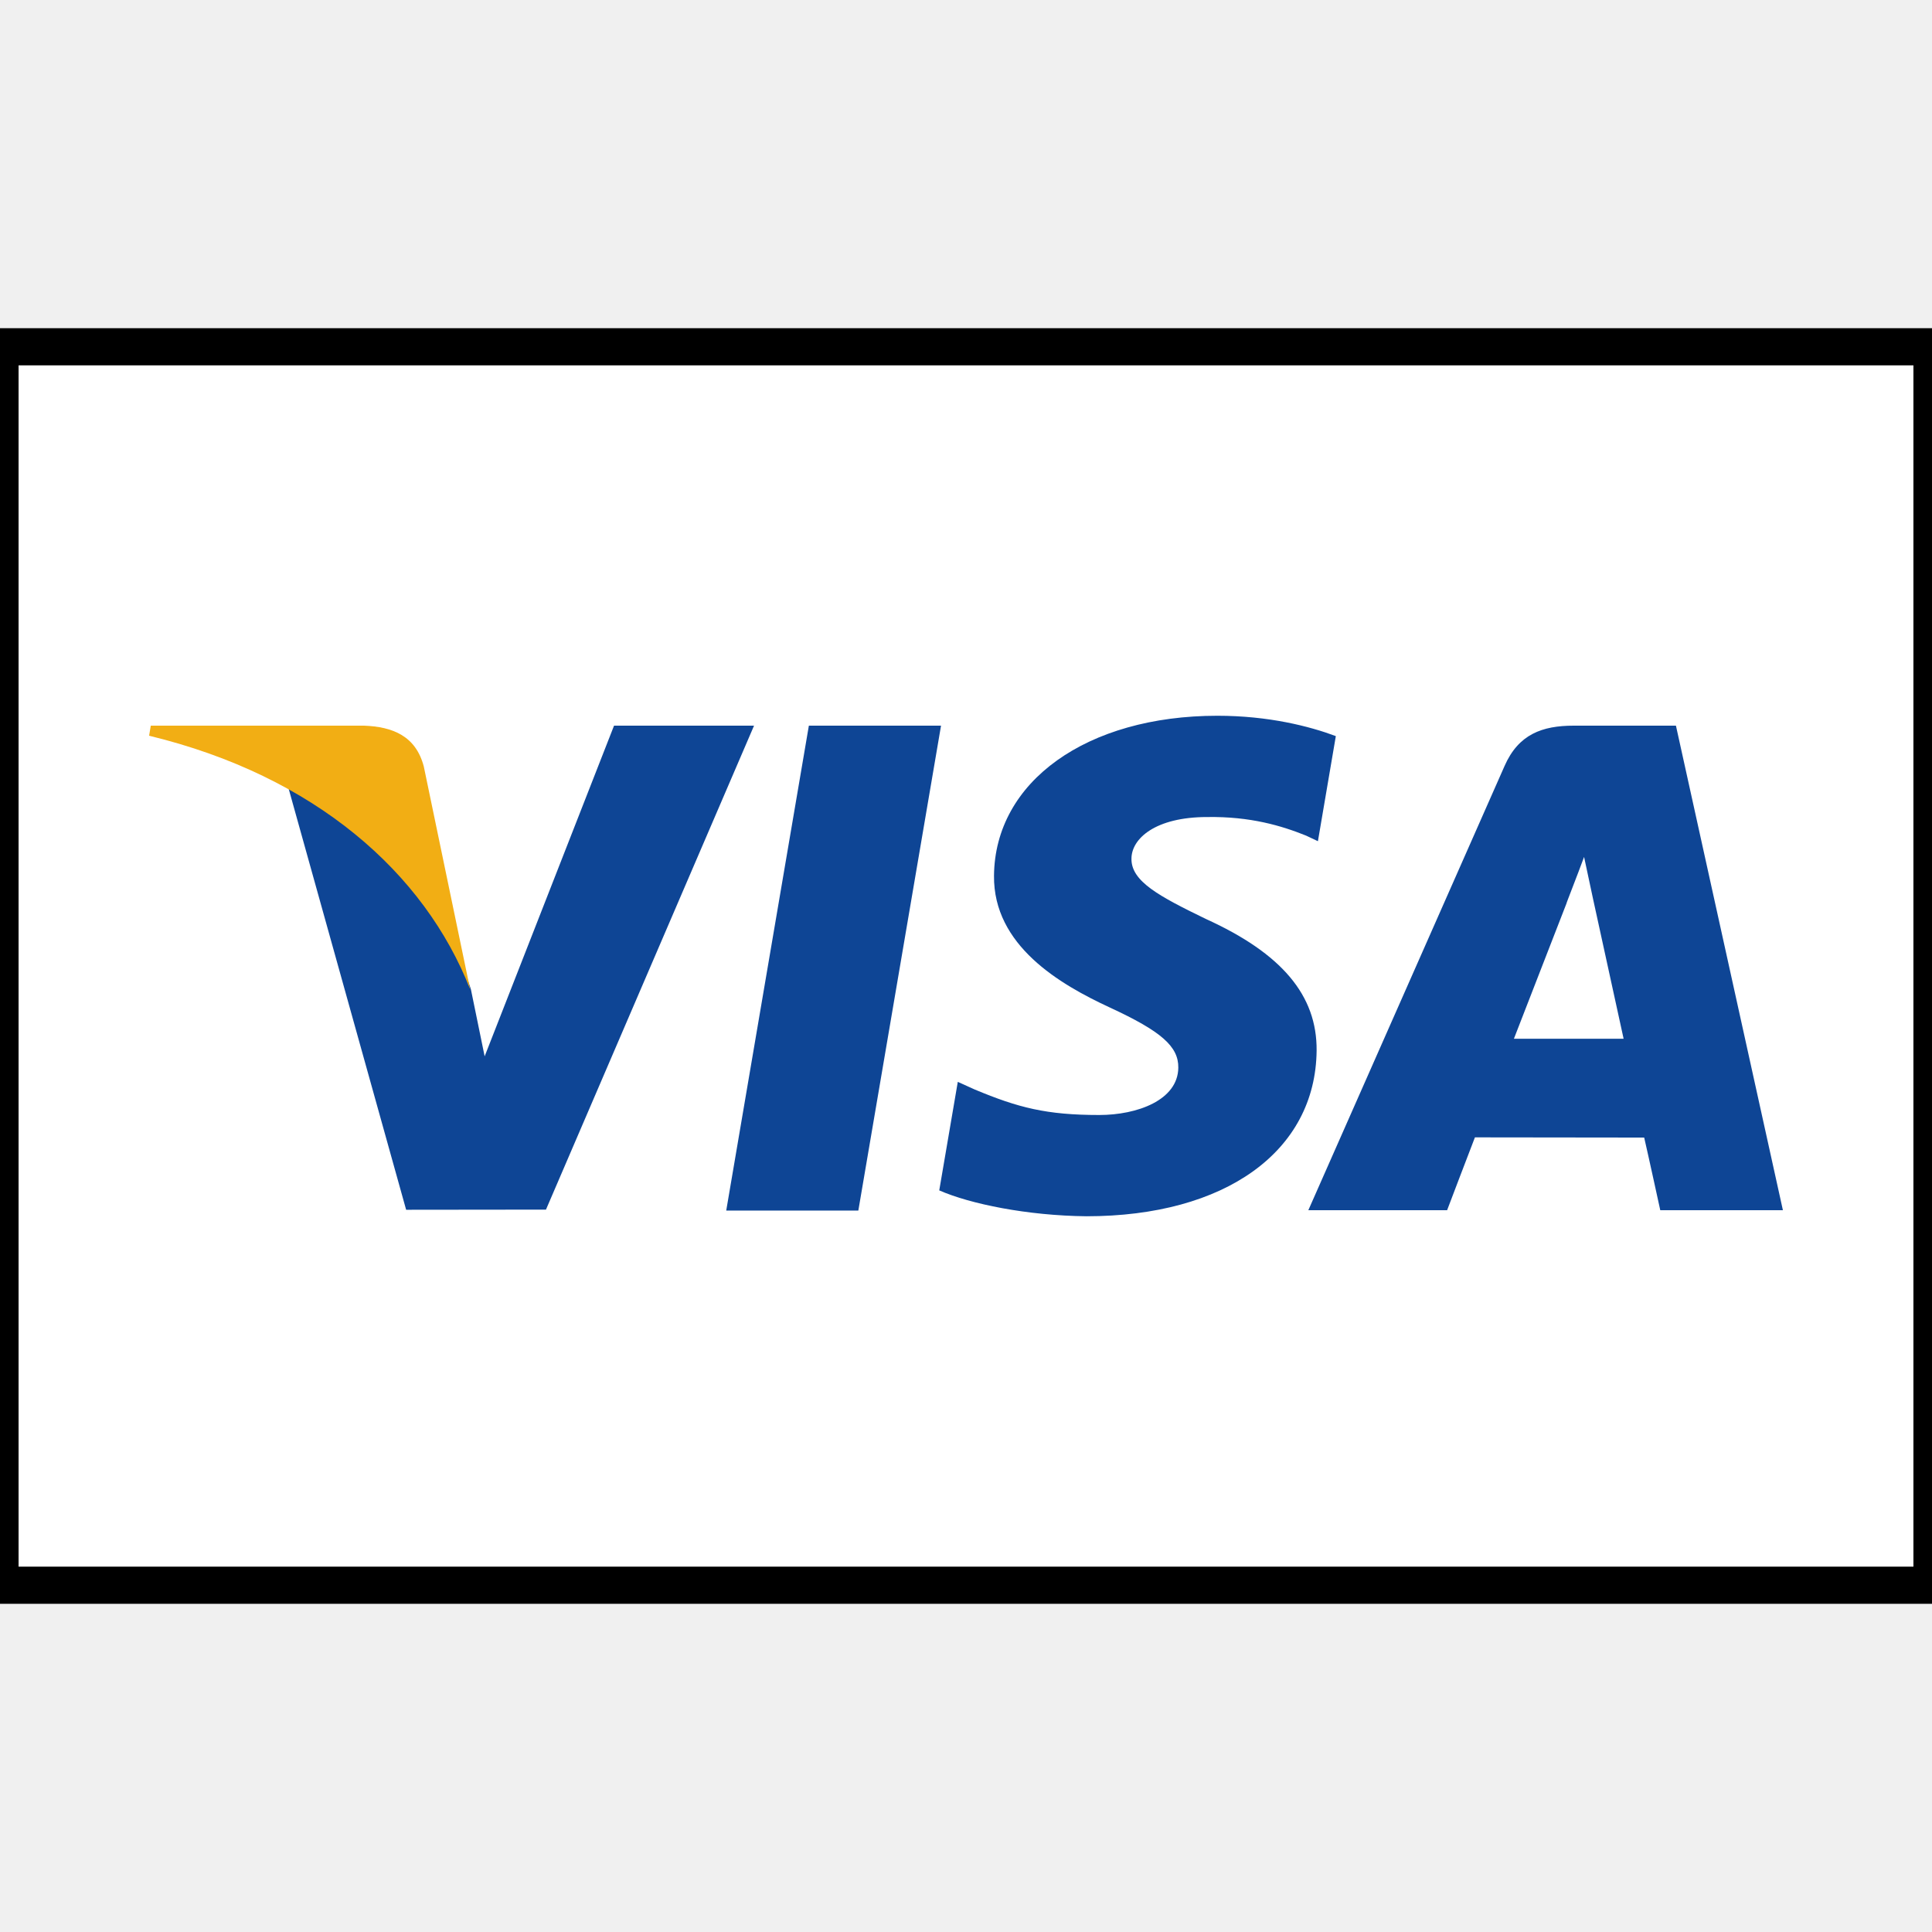
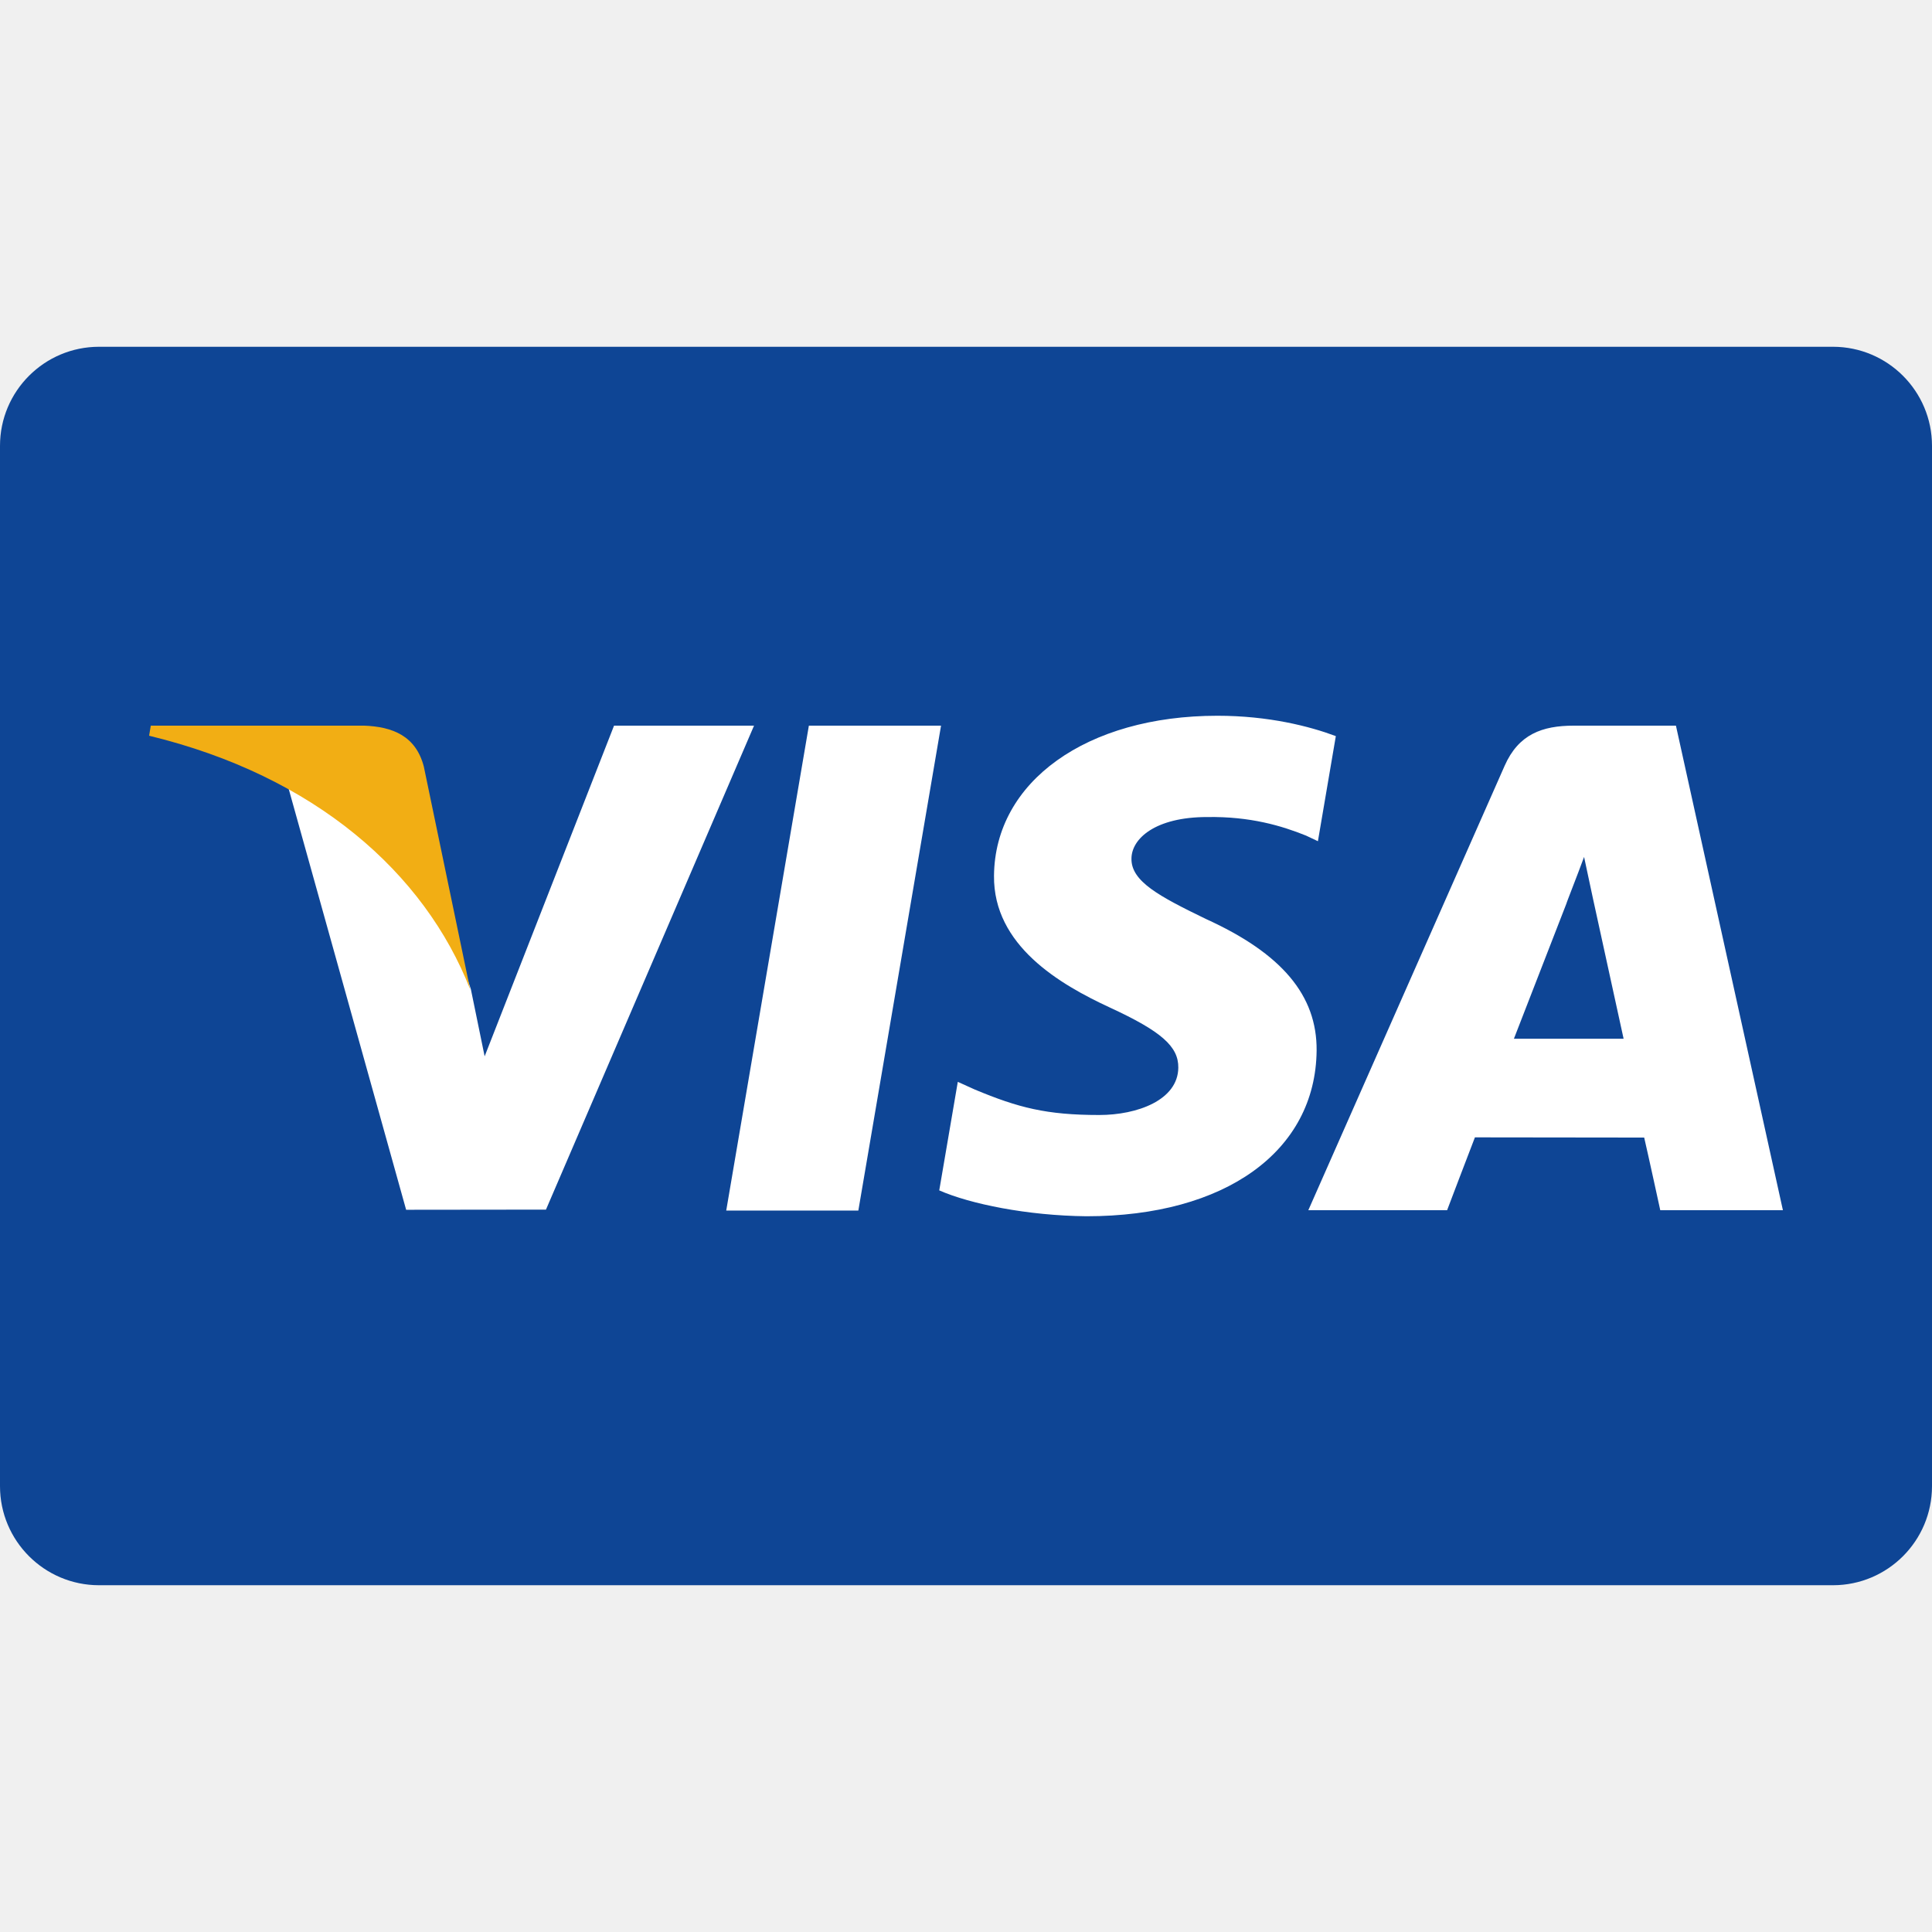
- <svg xmlns="http://www.w3.org/2000/svg" width="200px" height="200px" viewBox="0 -140 780 780" enable-background="new 0 0 780 500" version="1.1" xml:space="preserve" fill="#000000" style="width: 200px; height: 200px; color: rgb(0, 0, 0);">
+ <svg xmlns="http://www.w3.org/2000/svg" viewBox="0 -140 780 780" enable-background="new 0 0 780 500" version="1.1" xml:space="preserve" fill="#000000">
  <g id="SVGRepo_bgCarrier" stroke-width="0" />
  <g id="SVGRepo_tracerCarrier" stroke-linecap="round" stroke-linejoin="round" />
  <g id="SVGRepo_iconCarrier">
-     <rect width="780" height="500" fill="#FFF" stroke-width="15px" stroke="#000000" />
-     <path d="m293.2 348.73l33.359-195.76h53.358l-33.384 195.76h-53.333zm246.11-191.54c-10.569-3.966-27.135-8.222-47.821-8.222-52.726 0-89.863 26.551-90.181 64.604-0.297 28.129 26.515 43.822 46.754 53.185 20.771 9.598 27.752 15.716 27.652 24.283-0.133 13.123-16.586 19.115-31.924 19.115-21.355 0-32.701-2.967-50.225-10.273l-6.878-3.111-7.487 43.822c12.463 5.467 35.508 10.199 59.438 10.445 56.09 0 92.502-26.248 92.916-66.885 0.199-22.27-14.016-39.215-44.801-53.188-18.65-9.056-30.072-15.099-29.951-24.269 0-8.137 9.668-16.838 30.56-16.838 17.446-0.271 30.088 3.534 39.936 7.5l4.781 2.259 7.231-42.427m137.31-4.223h-41.23c-12.772 0-22.332 3.486-27.94 16.234l-79.245 179.4h56.031s9.159-24.121 11.231-29.418c6.123 0 60.555 0.084 68.336 0.084 1.596 6.854 6.492 29.334 6.492 29.334h49.512l-43.187-195.64zm-65.417 126.41c4.414-11.279 21.26-54.724 21.26-54.724-0.314 0.521 4.381-11.334 7.074-18.684l3.606 16.878s10.217 46.729 12.353 56.527h-44.293v3e-3zm-363.3-126.41l-52.239 133.5-5.565-27.129c-9.726-31.274-40.025-65.157-73.898-82.12l47.767 171.2 56.455-0.063 84.004-195.39-56.524-1e-3" fill="#0E4595" />
-     <path d="m146.92 152.96h-86.041l-0.682 4.073c66.939 16.204 111.23 55.363 129.62 102.42l-18.709-89.96c-3.229-12.396-12.597-16.096-24.186-16.528" fill="#F2AE14" />
+     <path d="M40,0h700c22.092,0,40,17.909,40,40v420c0,22.092-17.908,40-40,40H40c-22.091,0-40-17.908-40-40V40 C0,17.909,17.909,0,40,0z" fill="#0E4595" />
+     <path d="m293.2 348.73l33.361-195.76h53.36l-33.385 195.76h-53.336zm246.11-191.54c-10.57-3.966-27.137-8.222-47.822-8.222-52.725 0-89.865 26.55-90.18 64.603-0.299 28.13 26.514 43.822 46.752 53.186 20.771 9.595 27.752 15.714 27.654 24.283-0.131 13.121-16.586 19.116-31.922 19.116-21.357 0-32.703-2.967-50.227-10.276l-6.876-3.11-7.489 43.823c12.463 5.464 35.51 10.198 59.438 10.443 56.09 0 92.5-26.246 92.916-66.882 0.199-22.269-14.016-39.216-44.801-53.188-18.65-9.055-30.072-15.099-29.951-24.268 0-8.137 9.668-16.839 30.557-16.839 17.449-0.27 30.09 3.535 39.938 7.5l4.781 2.26 7.232-42.429m137.31-4.223h-41.232c-12.773 0-22.332 3.487-27.941 16.234l-79.244 179.4h56.031s9.16-24.123 11.232-29.418c6.125 0 60.555 0.084 68.338 0.084 1.596 6.853 6.49 29.334 6.49 29.334h49.514l-43.188-195.64zm-65.418 126.41c4.412-11.279 21.26-54.723 21.26-54.723-0.316 0.522 4.379-11.334 7.074-18.684l3.605 16.879s10.219 46.729 12.354 56.528h-44.293zm-363.3-126.41l-52.24 133.5-5.567-27.13c-9.725-31.273-40.025-65.155-73.898-82.118l47.766 171.2 56.456-0.064 84.004-195.39h-56.521" fill="#ffffff" />
+     <path d="m146.92 152.96h-86.041l-0.681 4.073c66.938 16.204 111.23 55.363 129.62 102.41l-18.71-89.96c-3.23-12.395-12.597-16.094-24.186-16.527" fill="#F2AE14" />
  </g>
</svg>
